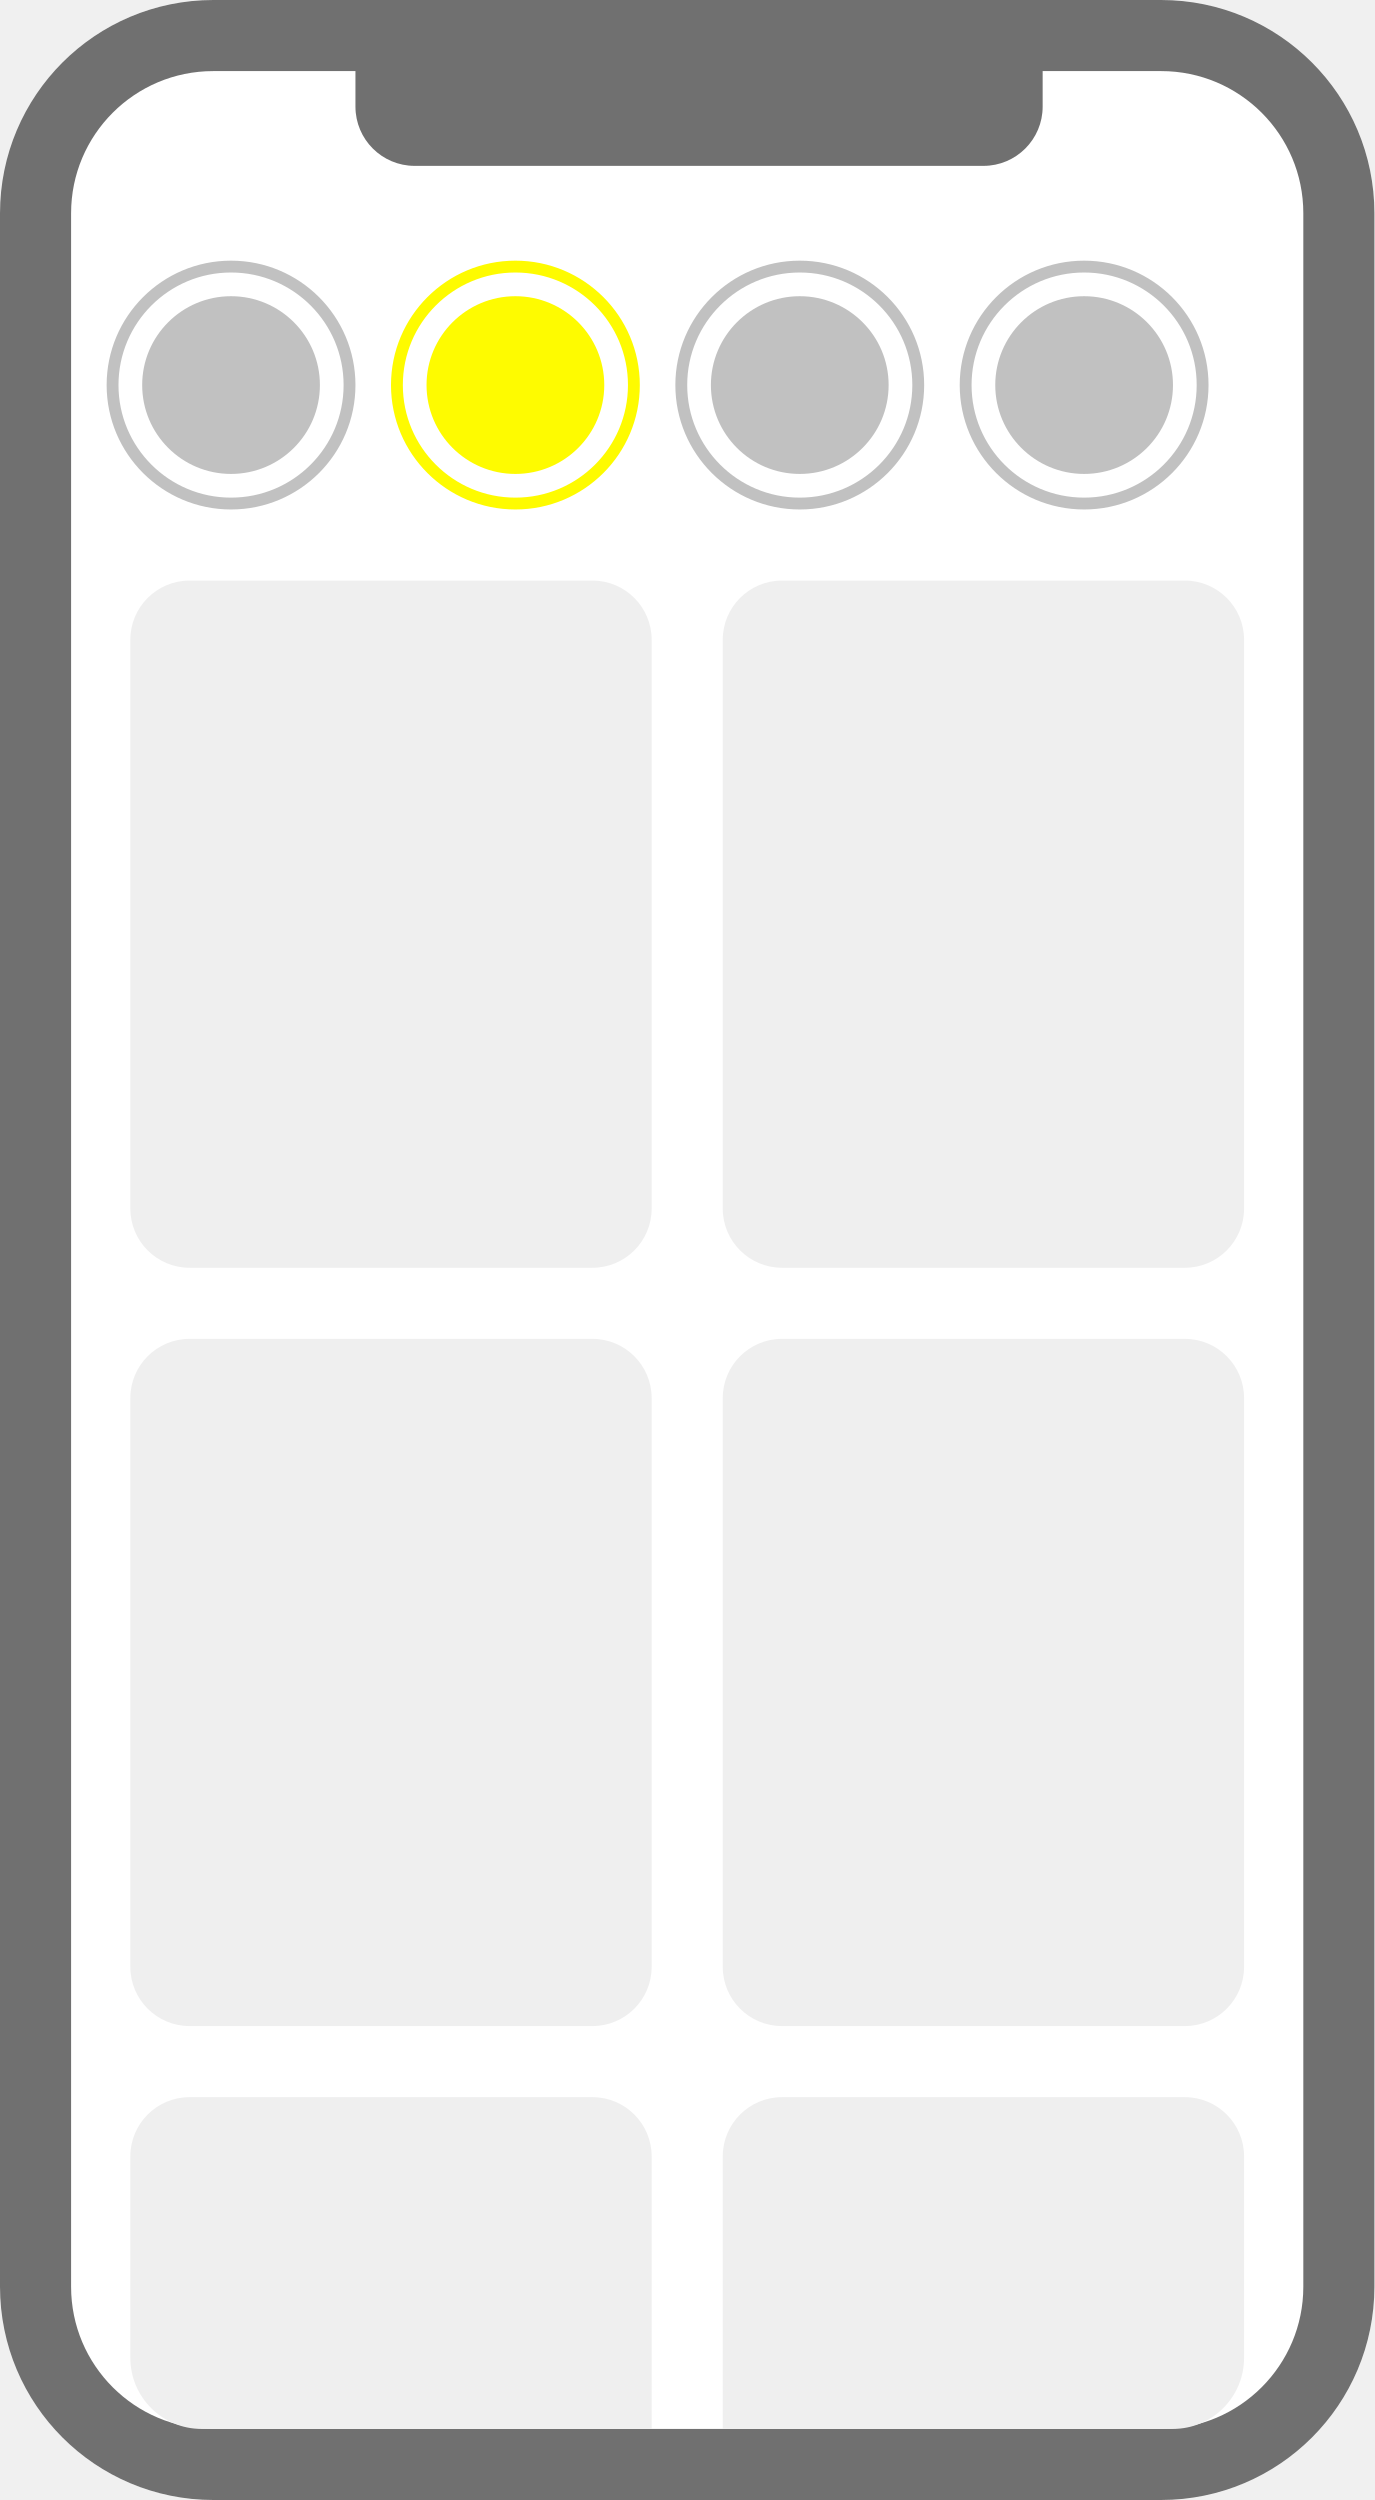
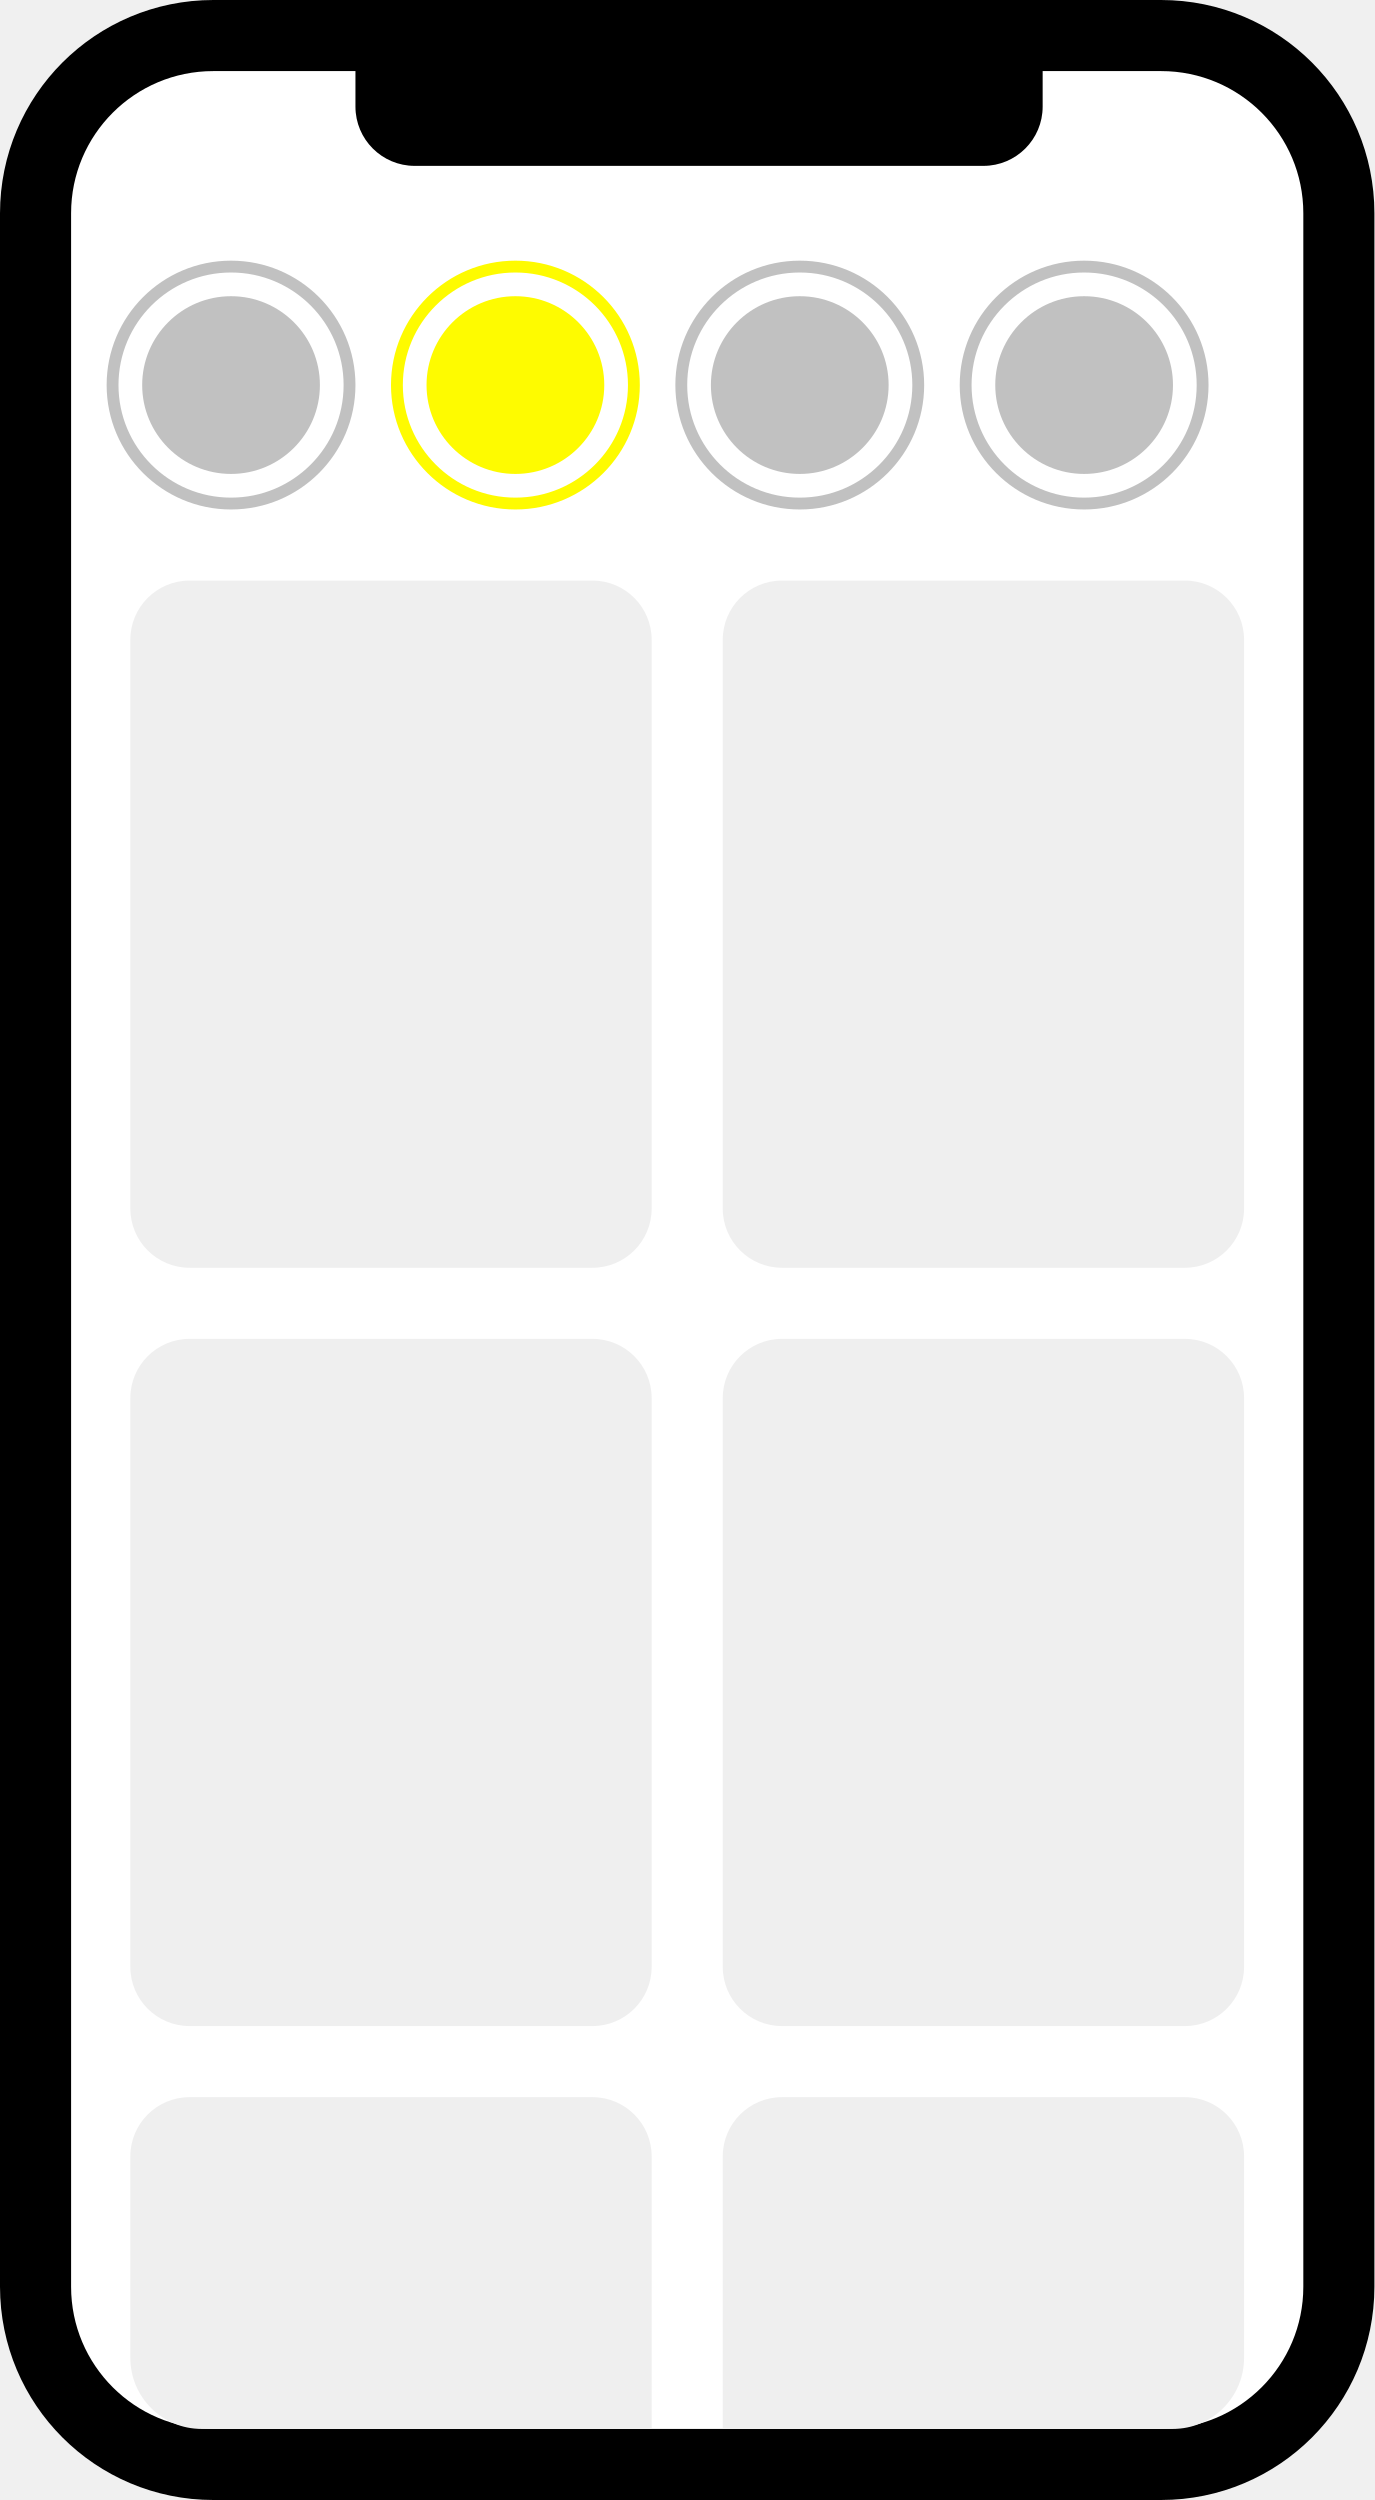
<svg xmlns="http://www.w3.org/2000/svg" id="Group_5749" data-name="Group 5749" width="116" height="211" viewBox="0 0 116 211">
-   <g id="Rectangle_2132" data-name="Rectangle 2132" fill="#fff" stroke="#707070" stroke-width="6">
+   <g id="Rectangle_2132" data-name="Rectangle 2132" fill="#fff" stroke="#000" stroke-width="6">
    <rect width="116" height="211" rx="18" stroke="none" />
    <rect x="3" y="3" width="110" height="205" rx="15" fill="none" />
  </g>
  <rect id="Rectangle_2133" data-name="Rectangle 2133" width="44" height="58" rx="5" transform="translate(11 49)" fill="#efefef" />
  <rect id="Rectangle_2197" data-name="Rectangle 2197" width="44" height="58" rx="5" transform="translate(11 113)" fill="#efefef" />
  <path id="Rectangle_2198" data-name="Rectangle 2198" d="M5,0H39a5,5,0,0,1,5,5V28a0,0,0,0,1,0,0H6a6,6,0,0,1-6-6V5A5,5,0,0,1,5,0Z" transform="translate(11 177)" fill="#efefef" />
  <rect id="Rectangle_2195" data-name="Rectangle 2195" width="44" height="58" rx="5" transform="translate(61 49)" fill="#efefef" />
  <rect id="Rectangle_2196" data-name="Rectangle 2196" width="44" height="58" rx="5" transform="translate(61 113)" fill="#efefef" />
  <path id="Rectangle_2199" data-name="Rectangle 2199" d="M5,0H39a5,5,0,0,1,5,5V22a6,6,0,0,1-6,6H0a0,0,0,0,1,0,0V5A5,5,0,0,1,5,0Z" transform="translate(61 177)" fill="#efefef" />
  <g id="Group_1181" data-name="Group 1181" transform="translate(9.491 21.891)">
    <g id="Ellipse_363" data-name="Ellipse 363" transform="translate(-0.491 0.109)" fill="#fff" stroke="#c1c1c1" stroke-width="1">
      <circle cx="10.5" cy="10.5" r="10.5" stroke="none" />
      <circle cx="10.5" cy="10.5" r="10" fill="none" />
    </g>
    <circle id="Ellipse_364" data-name="Ellipse 364" cx="7.5" cy="7.5" r="7.5" transform="translate(2.509 3.109)" fill="#c1c1c1" />
  </g>
  <g id="Group_1185" data-name="Group 1185" transform="translate(33.491 21.891)">
    <g id="Ellipse_363-2" data-name="Ellipse 363" transform="translate(-0.491 0.109)" fill="#fff" stroke="#fefb00" stroke-width="1">
      <circle cx="10.5" cy="10.5" r="10.5" stroke="none" />
      <circle cx="10.5" cy="10.5" r="10" fill="none" />
    </g>
    <circle id="Ellipse_364-2" data-name="Ellipse 364" cx="7.5" cy="7.5" r="7.5" transform="translate(2.509 3.109)" fill="#fefb00" />
  </g>
  <g id="Group_1186" data-name="Group 1186" transform="translate(57.491 21.891)">
    <g id="Ellipse_363-3" data-name="Ellipse 363" transform="translate(-0.491 0.109)" fill="#fff" stroke="#c1c1c1" stroke-width="1">
      <circle cx="10.5" cy="10.5" r="10.5" stroke="none" />
      <circle cx="10.5" cy="10.5" r="10" fill="none" />
    </g>
    <circle id="Ellipse_364-3" data-name="Ellipse 364" cx="7.5" cy="7.5" r="7.5" transform="translate(2.509 3.109)" fill="#c1c1c1" />
  </g>
  <g id="Group_1187" data-name="Group 1187" transform="translate(81.491 21.891)">
    <g id="Ellipse_363-4" data-name="Ellipse 363" transform="translate(-0.491 0.109)" fill="#fff" stroke="#c1c1c1" stroke-width="1">
      <circle cx="10.5" cy="10.5" r="10.5" stroke="none" />
      <circle cx="10.5" cy="10.5" r="10" fill="none" />
    </g>
    <circle id="Ellipse_364-4" data-name="Ellipse 364" cx="7.5" cy="7.5" r="7.5" transform="translate(2.509 3.109)" fill="#c1c1c1" />
  </g>
-   <path id="Rectangle_2137" data-name="Rectangle 2137" d="M0,0H58a0,0,0,0,1,0,0V5a5,5,0,0,1-5,5H5A5,5,0,0,1,0,5V0A0,0,0,0,1,0,0Z" transform="translate(30 4)" fill="#707070" />
+   <path id="Rectangle_2137" data-name="Rectangle 2137" d="M0,0H58a0,0,0,0,1,0,0V5a5,5,0,0,1-5,5H5A5,5,0,0,1,0,5V0A0,0,0,0,1,0,0Z" transform="translate(30 4)" fill="#000" />
</svg>
